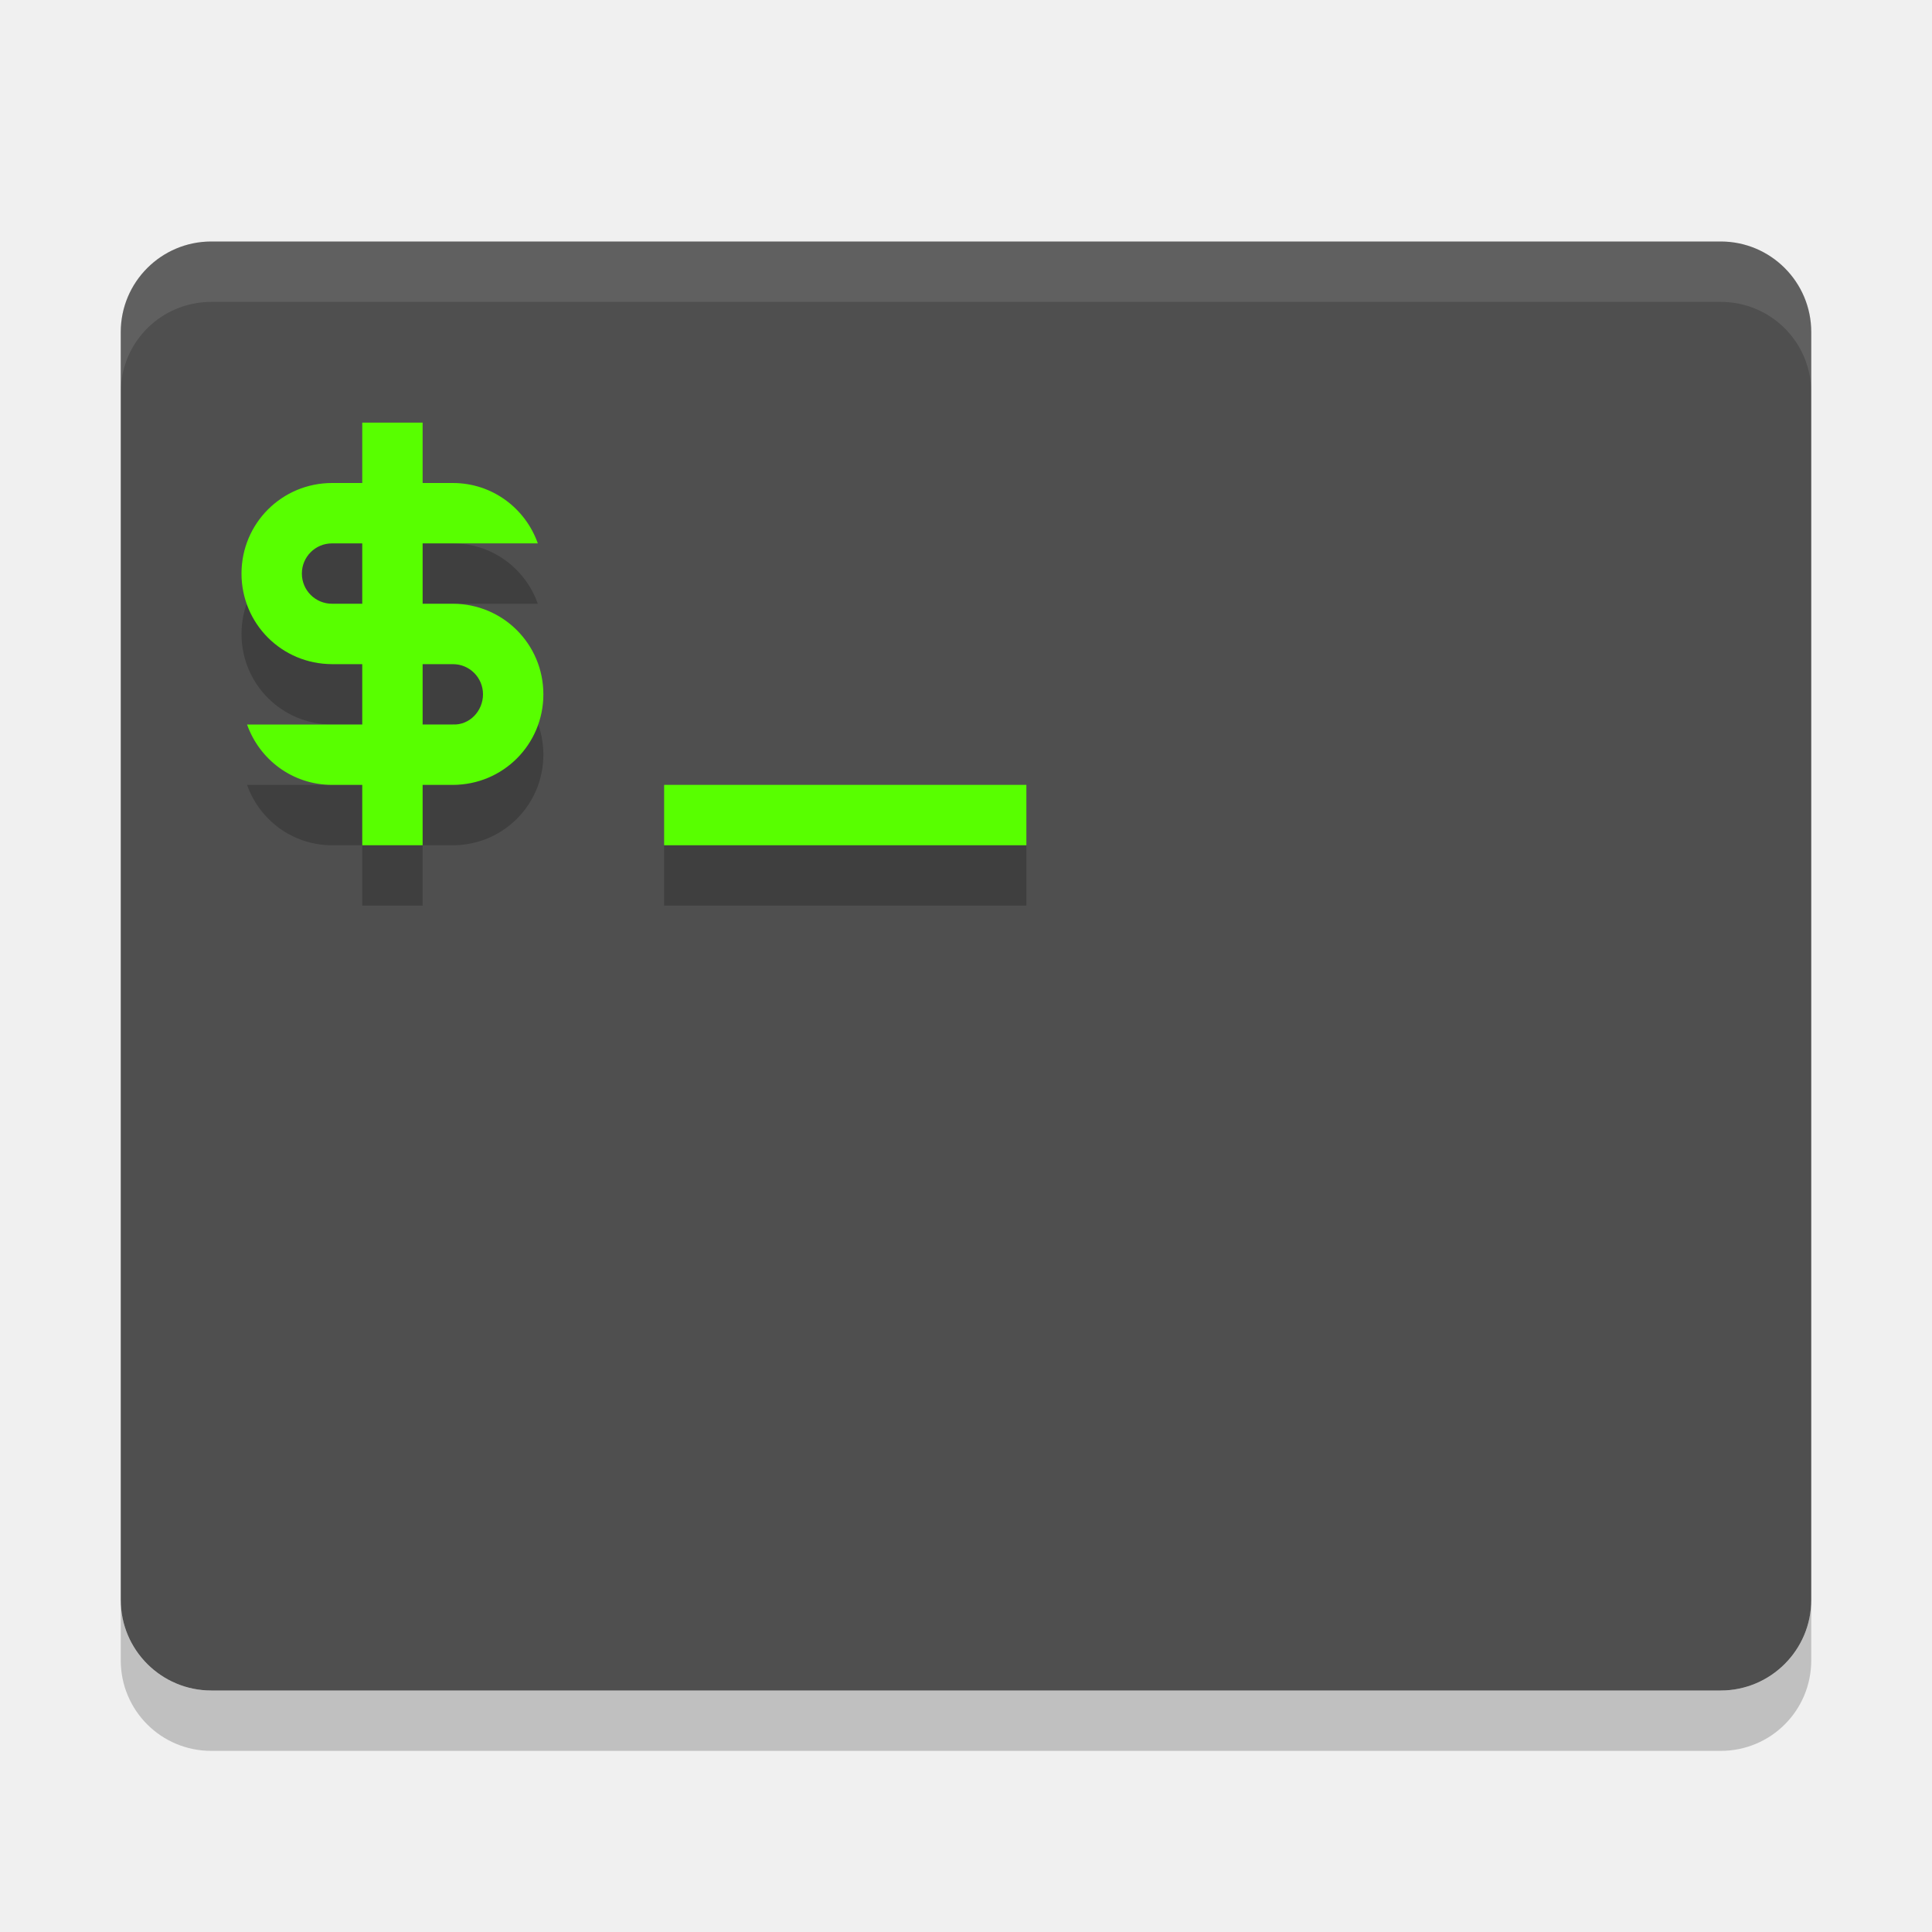
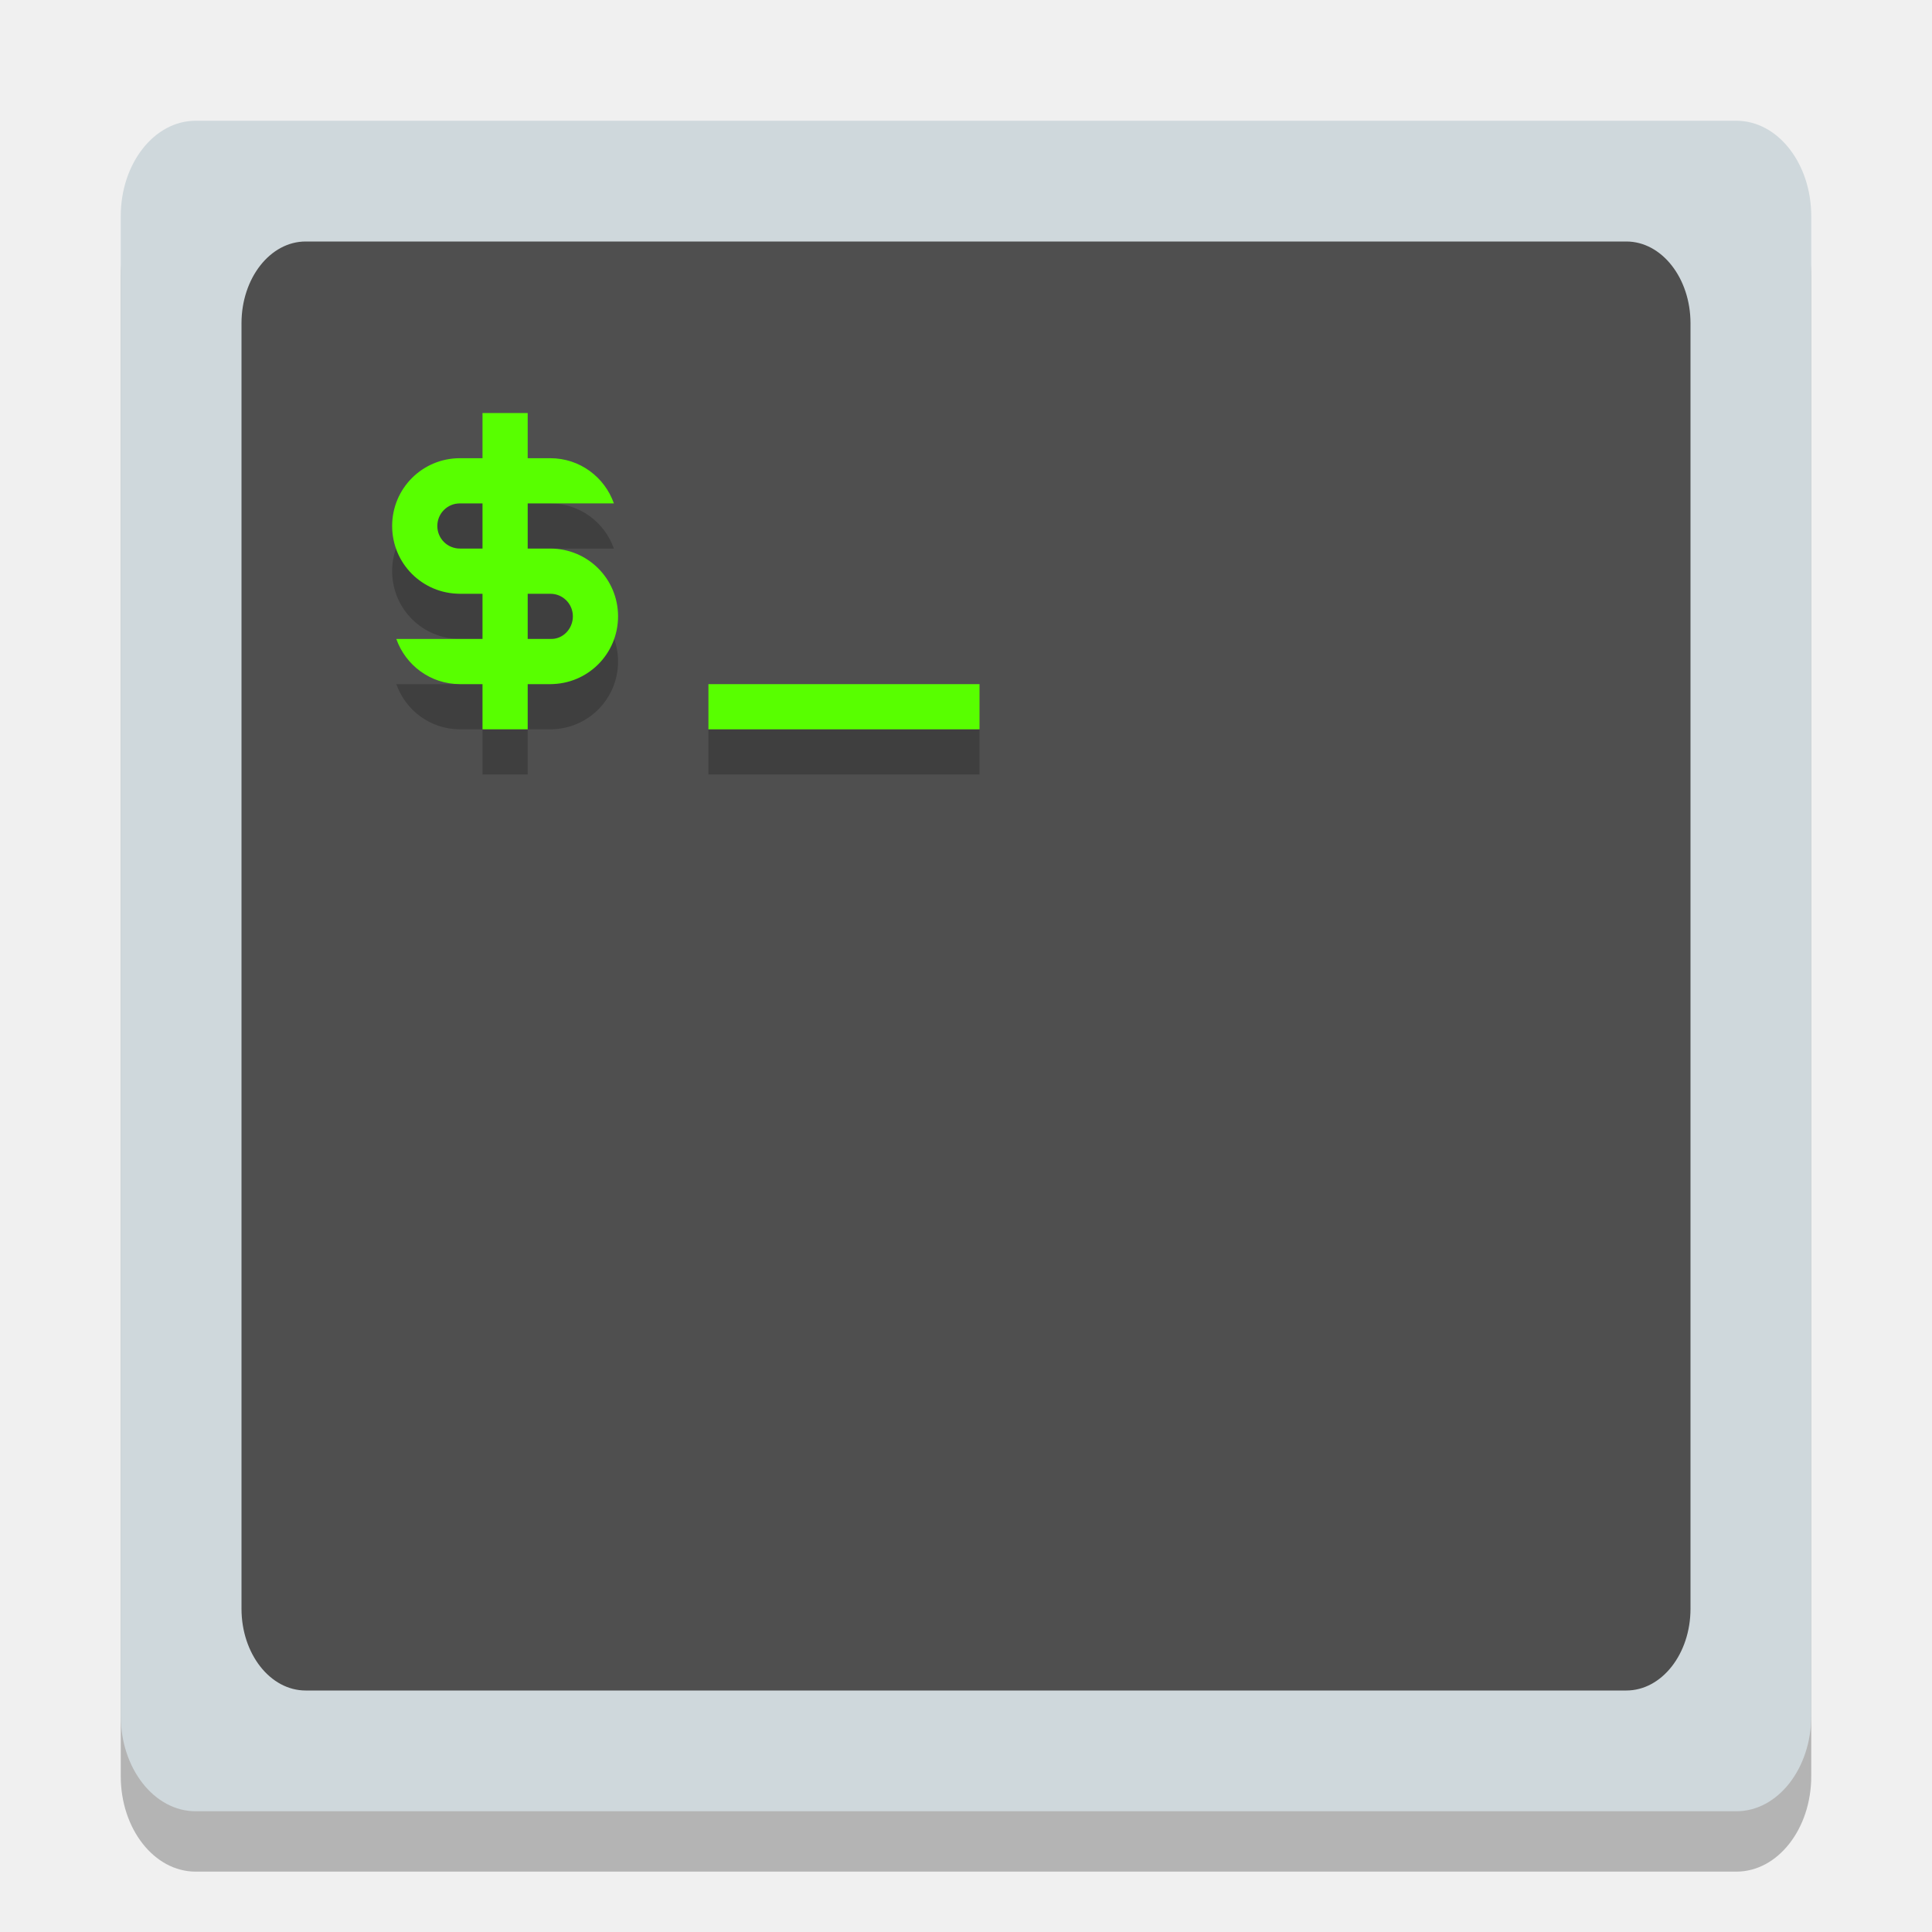
- <svg xmlns="http://www.w3.org/2000/svg" width="32" height="32" version="1">
-   <path style="opacity:.2" d="m2 26.5v1c0 0.831 0.669 1.5 1.5 1.5h25c0.831 0 1.5-0.669 1.5-1.5v-1c0 0.831-0.669 1.5-1.5 1.5h-25c-0.831 0-1.5-0.669-1.5-1.5z" />
-   <rect style="fill:#4f4f4f" width="28" height="24" x="2" y="4" rx="1.5" ry="1.5" />
-   <path style="opacity:.1;fill:#ffffff" d="m3.5 4c-0.831 0-1.5 0.669-1.5 1.5v1c0-0.831 0.669-1.5 1.5-1.5h25c0.831 0 1.5 0.669 1.5 1.5v-1c0-0.831-0.669-1.5-1.5-1.5h-25z" />
-   <path style="opacity:.2" d="m6 8v1h-0.5c-0.831 0-1.5 0.669-1.5 1.5s0.669 1.5 1.5 1.5h0.5v1h-1.908c0.206 0.582 0.754 1 1.408 1h0.5v1h1v-1h0.5c0.831 0 1.5-0.669 1.5-1.5s-0.669-1.5-1.5-1.5h-0.5v-1h1.908c-0.206-0.582-0.754-1-1.408-1h-0.5v-1h-1zm-0.5 2h0.5v1h-0.5c-0.277 0-0.5-0.223-0.5-0.5s0.223-0.5 0.5-0.5zm1.5 2h0.5c0.277 0 0.5 0.223 0.5 0.5s-0.223 0.513-0.5 0.5h-0.5zm4 2v1h6v-1z" />
-   <path style="fill:#58ff00" d="m6 7v1h-0.5c-0.831 0-1.5 0.669-1.5 1.5s0.669 1.5 1.5 1.5h0.5v1h-1.908c0.206 0.582 0.754 1 1.408 1h0.5v1h1v-1h0.5c0.831 0 1.5-0.669 1.5-1.5s-0.669-1.5-1.5-1.5h-0.5v-1h1.908c-0.206-0.582-0.754-1-1.408-1h-0.5v-1h-1zm-0.5 2h0.5v1h-0.5c-0.277 0-0.5-0.223-0.5-0.5s0.223-0.5 0.5-0.5zm1.5 2h0.5c0.277 0 0.5 0.223 0.5 0.5s-0.223 0.513-0.5 0.5h-0.5zm4 2v1h6v-1z" />
+ <svg xmlns="http://www.w3.org/2000/svg" width="32" height="32" version="1.1" viewBox="0 0 24 24" id="svg14">
+   <defs id="defs18" />
+   <path d="M 2.43,2.25 H 21.57 C 22.084,2.25 22.5,2.78 22.5,3.435 v 18.63 c 0,0.654 -0.416,1.185 -0.93,1.185 H 2.43 c -0.514,0 -0.93,-0.531 -0.93,-1.185 V 3.435 c 0,-0.654 0.417,-1.185 0.93,-1.185 z" id="path6-4-2" style="opacity:0.25;fill:#000000;fill-opacity:1;fill-rule:evenodd;stroke:none;stroke-width:0.916;stroke-linejoin:round;stroke-miterlimit:4;stroke-dasharray:none" />
+   <path d="M 2.43,1.5 H 21.57 C 22.084,1.5 22.5,2.03 22.5,2.685 V 21.315 C 22.5,21.969 22.084,22.5 21.57,22.5 H 2.43 c -0.514,0 -0.93,-0.531 -0.93,-1.185 V 2.685 C 1.5,2.03 1.917,1.5 2.43,1.5 Z" id="path6-4" style="fill:#cfd8dc;fill-opacity:1;fill-rule:evenodd;stroke:none;stroke-width:0.916;stroke-linejoin:round;stroke-miterlimit:4;stroke-dasharray:none" />
+   <path d="M 3.797,3 H 20.203 C 20.643,3 21,3.455 21,4.016 V 19.984 C 21,20.545 20.643,21 20.203,21 H 3.797 C 3.357,21 3,20.545 3,19.984 V 4.016 C 3,3.455 3.357,3 3.797,3 Z" id="path6" style="fill:#4f4f4f;fill-opacity:1;fill-rule:evenodd;stroke:none;stroke-width:0.785;stroke-linejoin:round;stroke-miterlimit:4;stroke-dasharray:none" />
+   <path style="opacity:0.1;fill:#ffffff;stroke-width:0.75" d="m 30.284,2.666 c -0.623,0 -1.125,0.502 -1.125,1.125 v 0.75 c 0,-0.623 0.502,-1.125 1.125,-1.125 h 18.75 c 0.623,0 1.125,0.502 1.125,1.125 v -0.75 c 0,-0.623 -0.502,-1.125 -1.125,-1.125 z" id="path1016" />
+   <g id="g8454" transform="matrix(0.7483755,0,0,0.7483755,-18.07311,1.451654)">
+     <path style="opacity:0.2;stroke-width:0.75" d="m 32.159,5.666 v 0.75 h -0.375 c -0.623,0 -1.125,0.502 -1.125,1.125 0,0.623 0.502,1.125 1.125,1.125 h 0.375 v 0.75 h -1.431 c 0.154,0.436 0.566,0.75 1.056,0.75 h 0.375 v 0.75 h 0.75 v -0.75 h 0.375 c 0.623,0 1.125,-0.502 1.125,-1.125 0,-0.623 -0.502,-1.125 -1.125,-1.125 h -0.375 v -0.75 h 1.431 c -0.154,-0.436 -0.566,-0.75 -1.056,-0.75 h -0.375 v -0.75 h -0.75 z m -0.375,1.5 h 0.375 v 0.75 h -0.375 c -0.208,0 -0.375,-0.167 -0.375,-0.375 0,-0.208 0.167,-0.375 0.375,-0.375 z m 1.125,1.5 h 0.375 c 0.208,0 0.375,0.167 0.375,0.375 0,0.208 -0.167,0.385 -0.375,0.375 h -0.375 z m 3,1.5 v 0.75 h 4.5 v -0.75 z" id="path1018" />
+     <path style="fill:#58ff00;stroke-width:0.75" d="m 32.159,4.916 v 0.75 h -0.375 c -0.623,0 -1.125,0.502 -1.125,1.125 0,0.623 0.502,1.125 1.125,1.125 h 0.375 v 0.75 h -1.431 c 0.154,0.436 0.566,0.75 1.056,0.75 h 0.375 v 0.75 h 0.75 V 9.416 h 0.375 c 0.623,0 1.125,-0.502 1.125,-1.125 0,-0.623 -0.502,-1.125 -1.125,-1.125 h -0.375 v -0.75 h 1.431 c -0.154,-0.436 -0.566,-0.75 -1.056,-0.75 h -0.375 v -0.75 h -0.75 z m -0.375,1.5 h 0.375 v 0.75 h -0.375 c -0.208,0 -0.375,-0.167 -0.375,-0.375 0,-0.208 0.167,-0.375 0.375,-0.375 z m 1.125,1.5 h 0.375 c 0.208,0 0.375,0.167 0.375,0.375 0,0.208 -0.167,0.385 -0.375,0.375 h -0.375 z m 3,1.5 v 0.75 h 4.5 V 9.416 Z" id="path1020" />
+   </g>
</svg>
